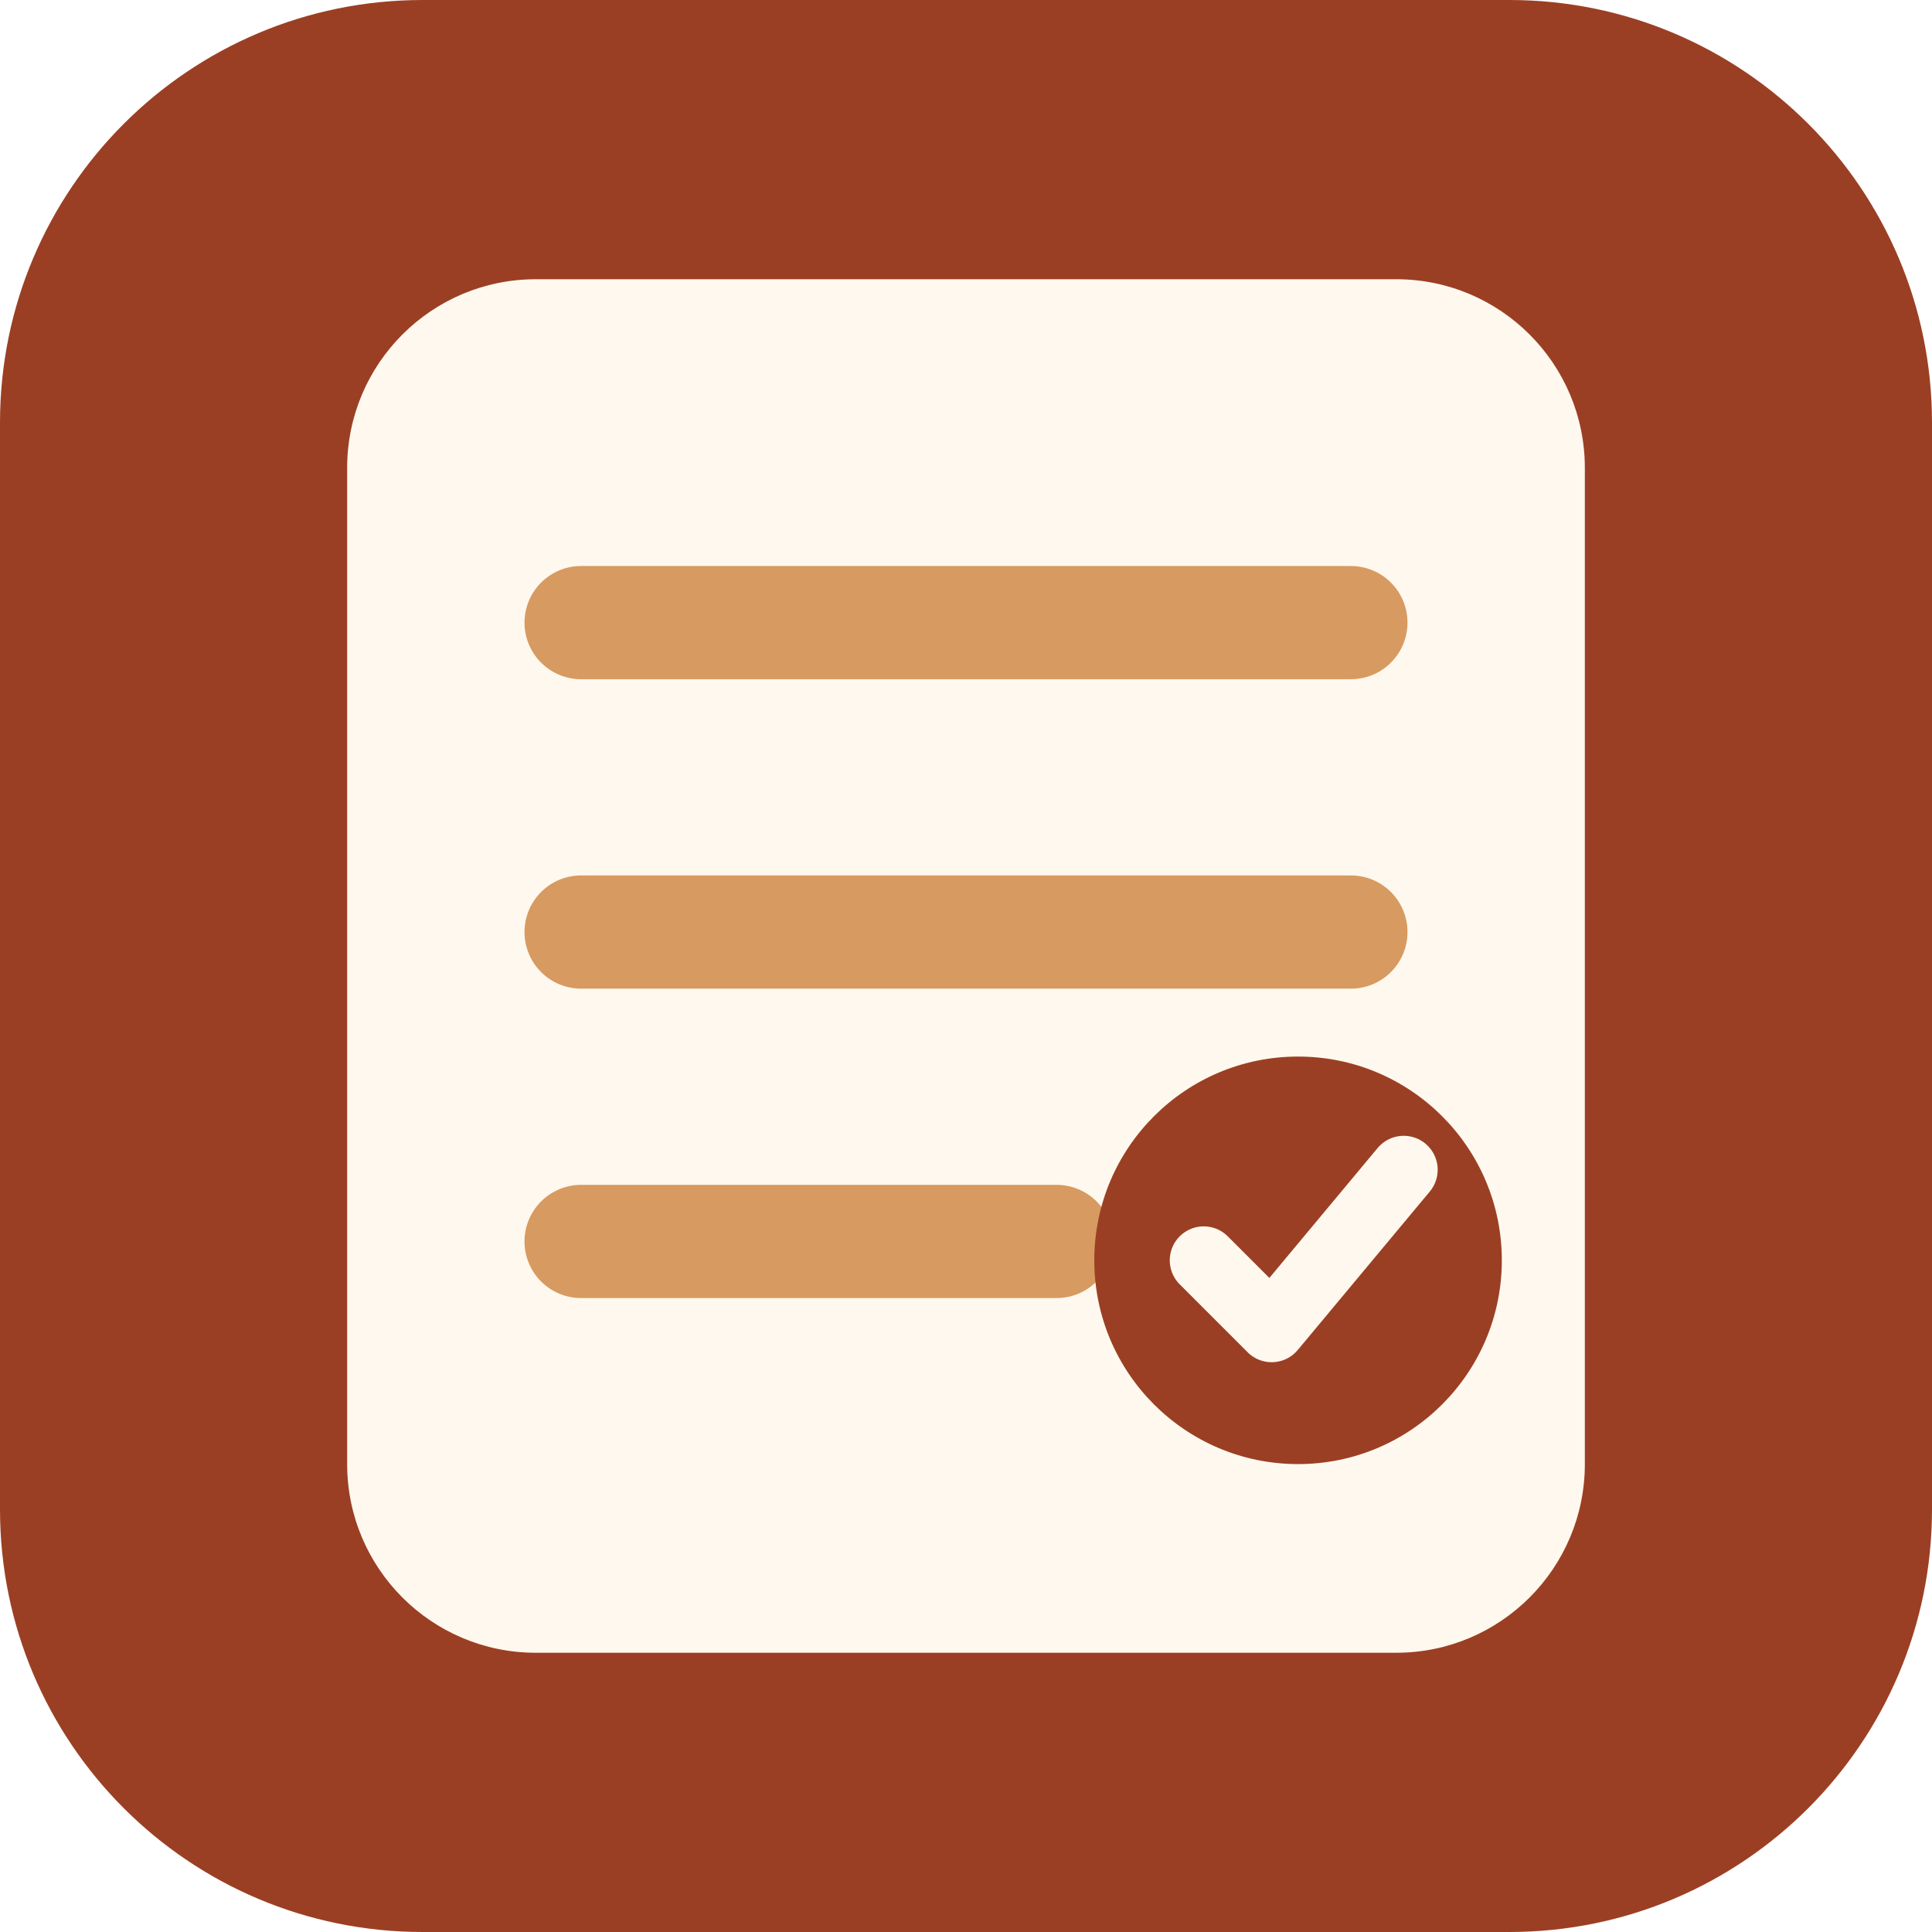
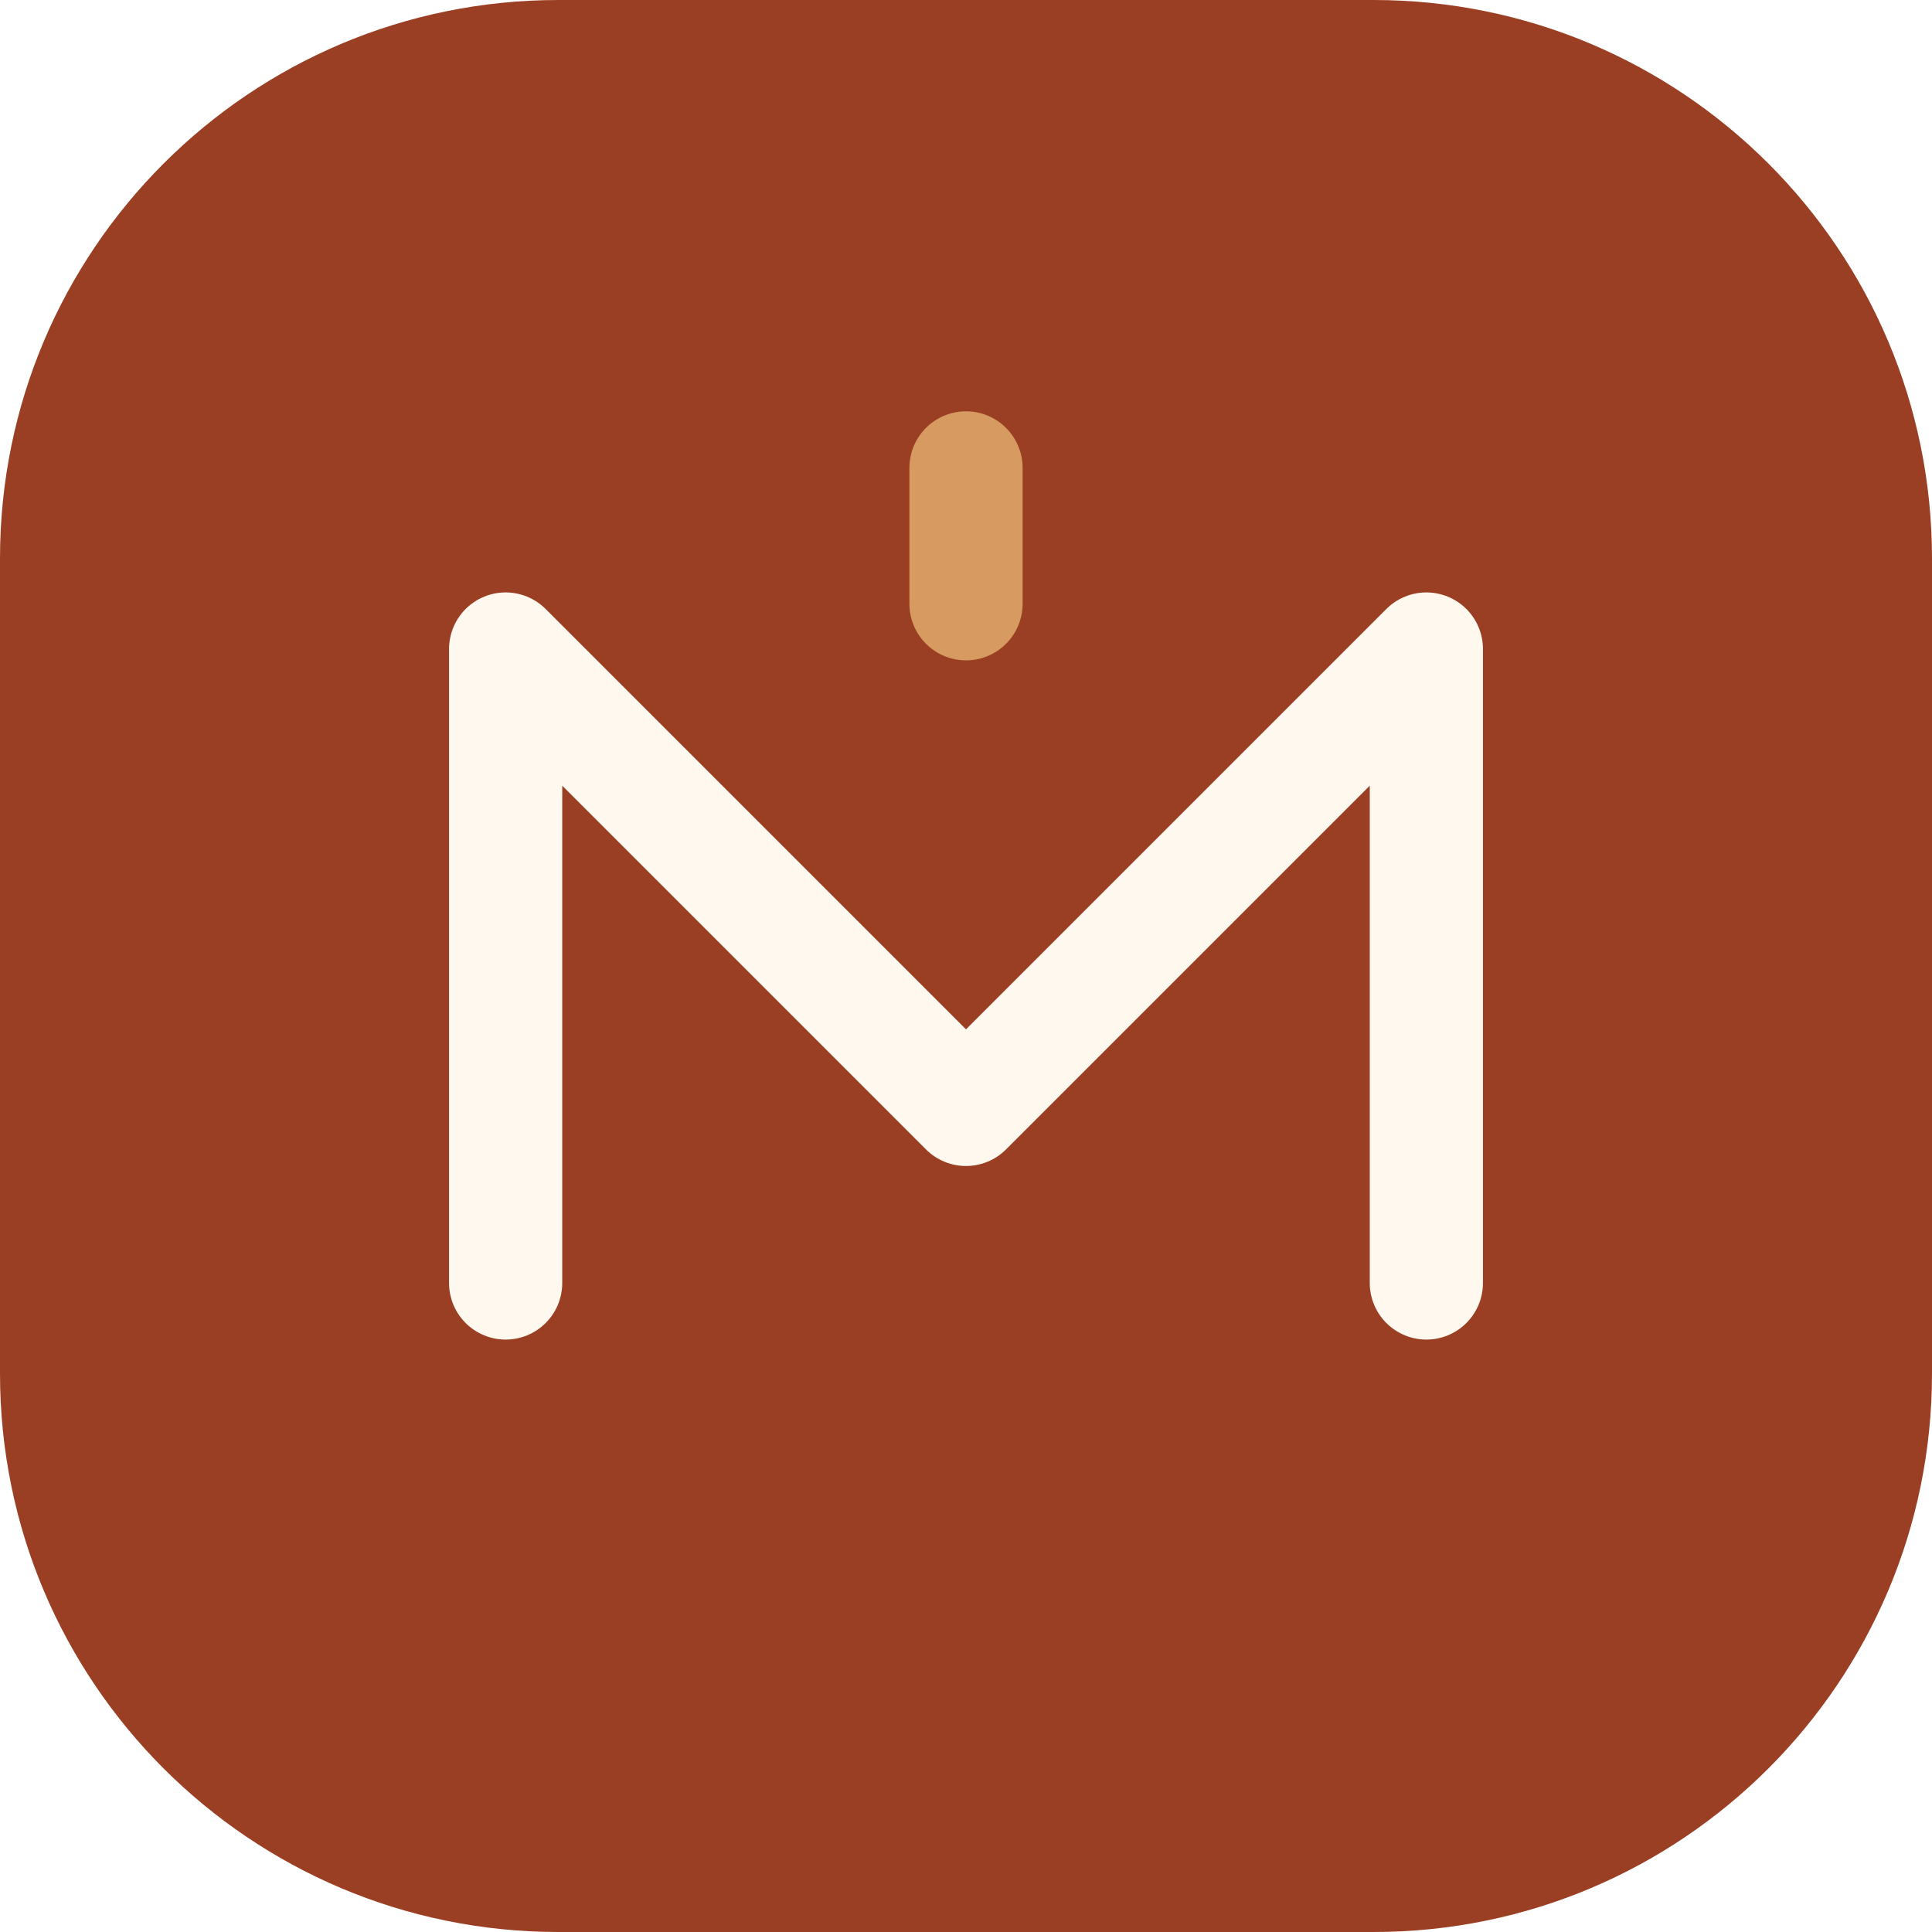
<svg xmlns="http://www.w3.org/2000/svg" viewBox="0 0 512 512">
-   <rect width="512" height="512" rx="112" fill="#9b3f24" />
-   <rect x="92" y="74" width="328" height="364" rx="50" fill="#fff8ee" />
-   <path d="M154 165h204M154 247h204M154 329h126" stroke="#d79a60" stroke-width="30" stroke-linecap="round" />
-   <circle cx="344" cy="334" r="54" fill="#9b3f24" />
-   <path d="m319 334 18 18 35-42" fill="none" stroke="#fff8ee" stroke-width="18" stroke-linecap="round" stroke-linejoin="round" />
+   <rect width="512" height="512" rx="148" fill="#9b3f24" />
+   <path d="M134 340V172l122 122 122-122v168" fill="none" stroke="#fff8ee" stroke-width="30" stroke-linecap="round" stroke-linejoin="round" />
+   <path d="M256 124v36" stroke="#d79a60" stroke-width="30" stroke-linecap="round" />
</svg>
